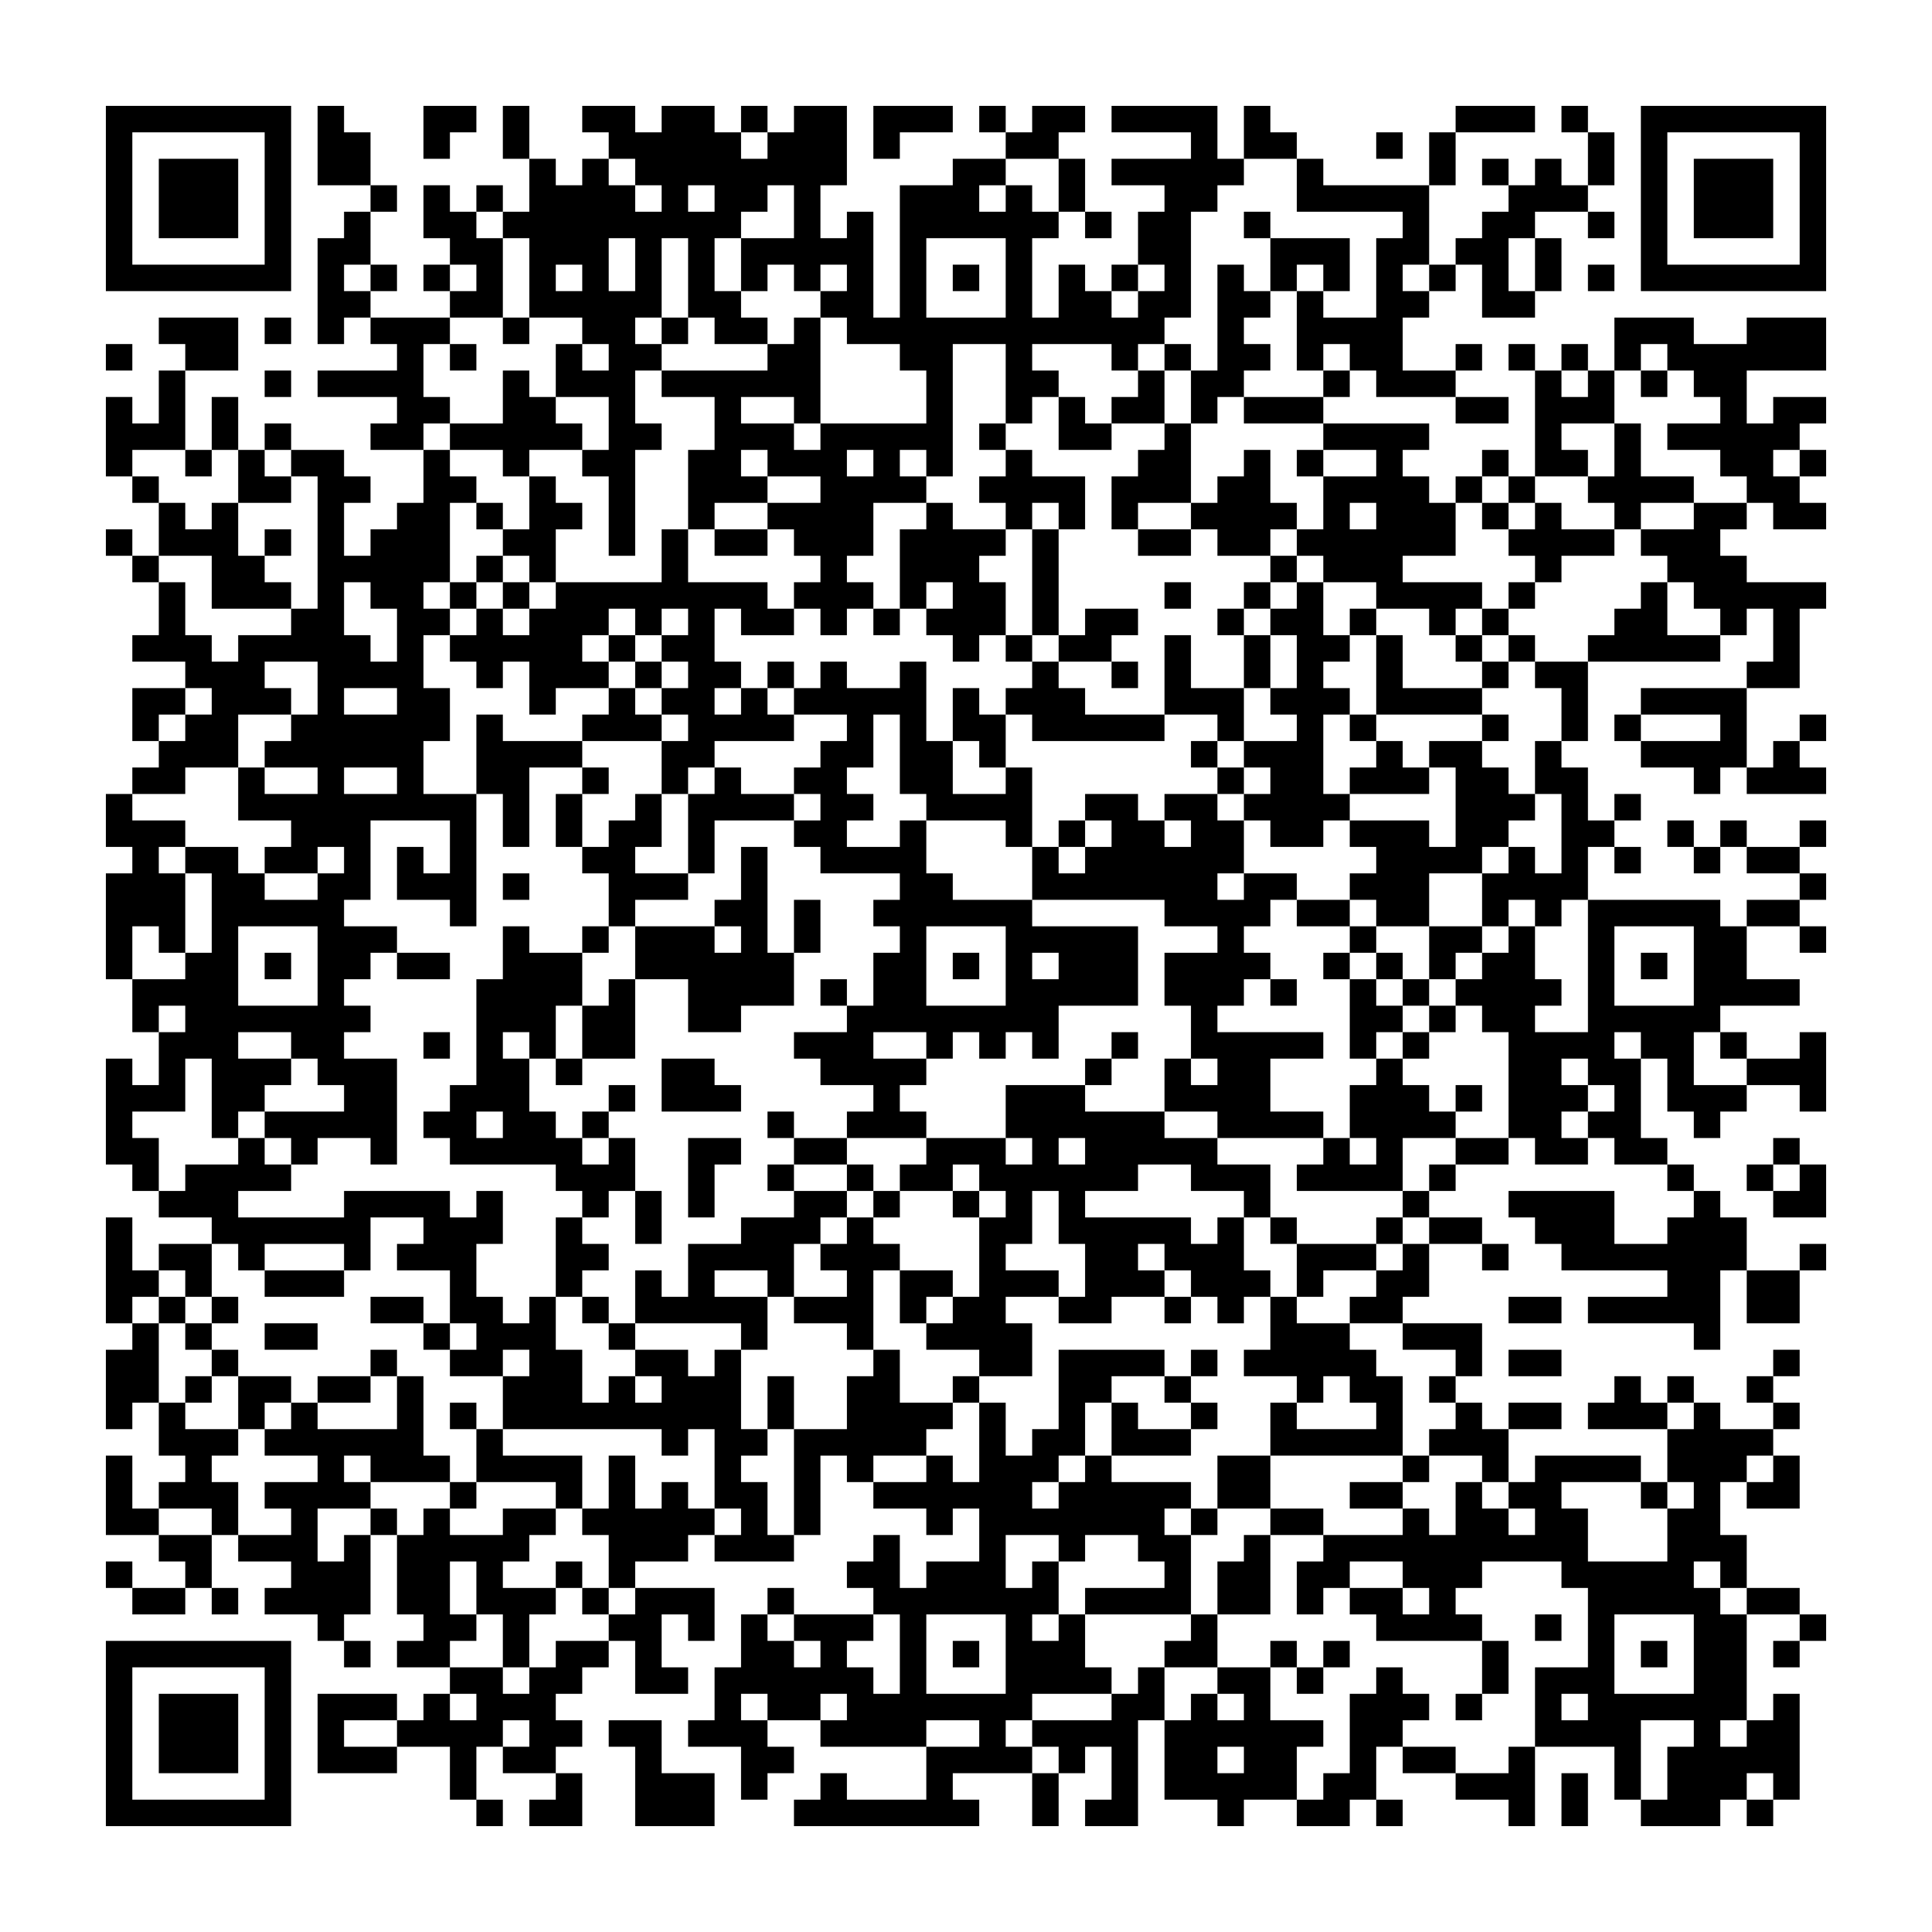
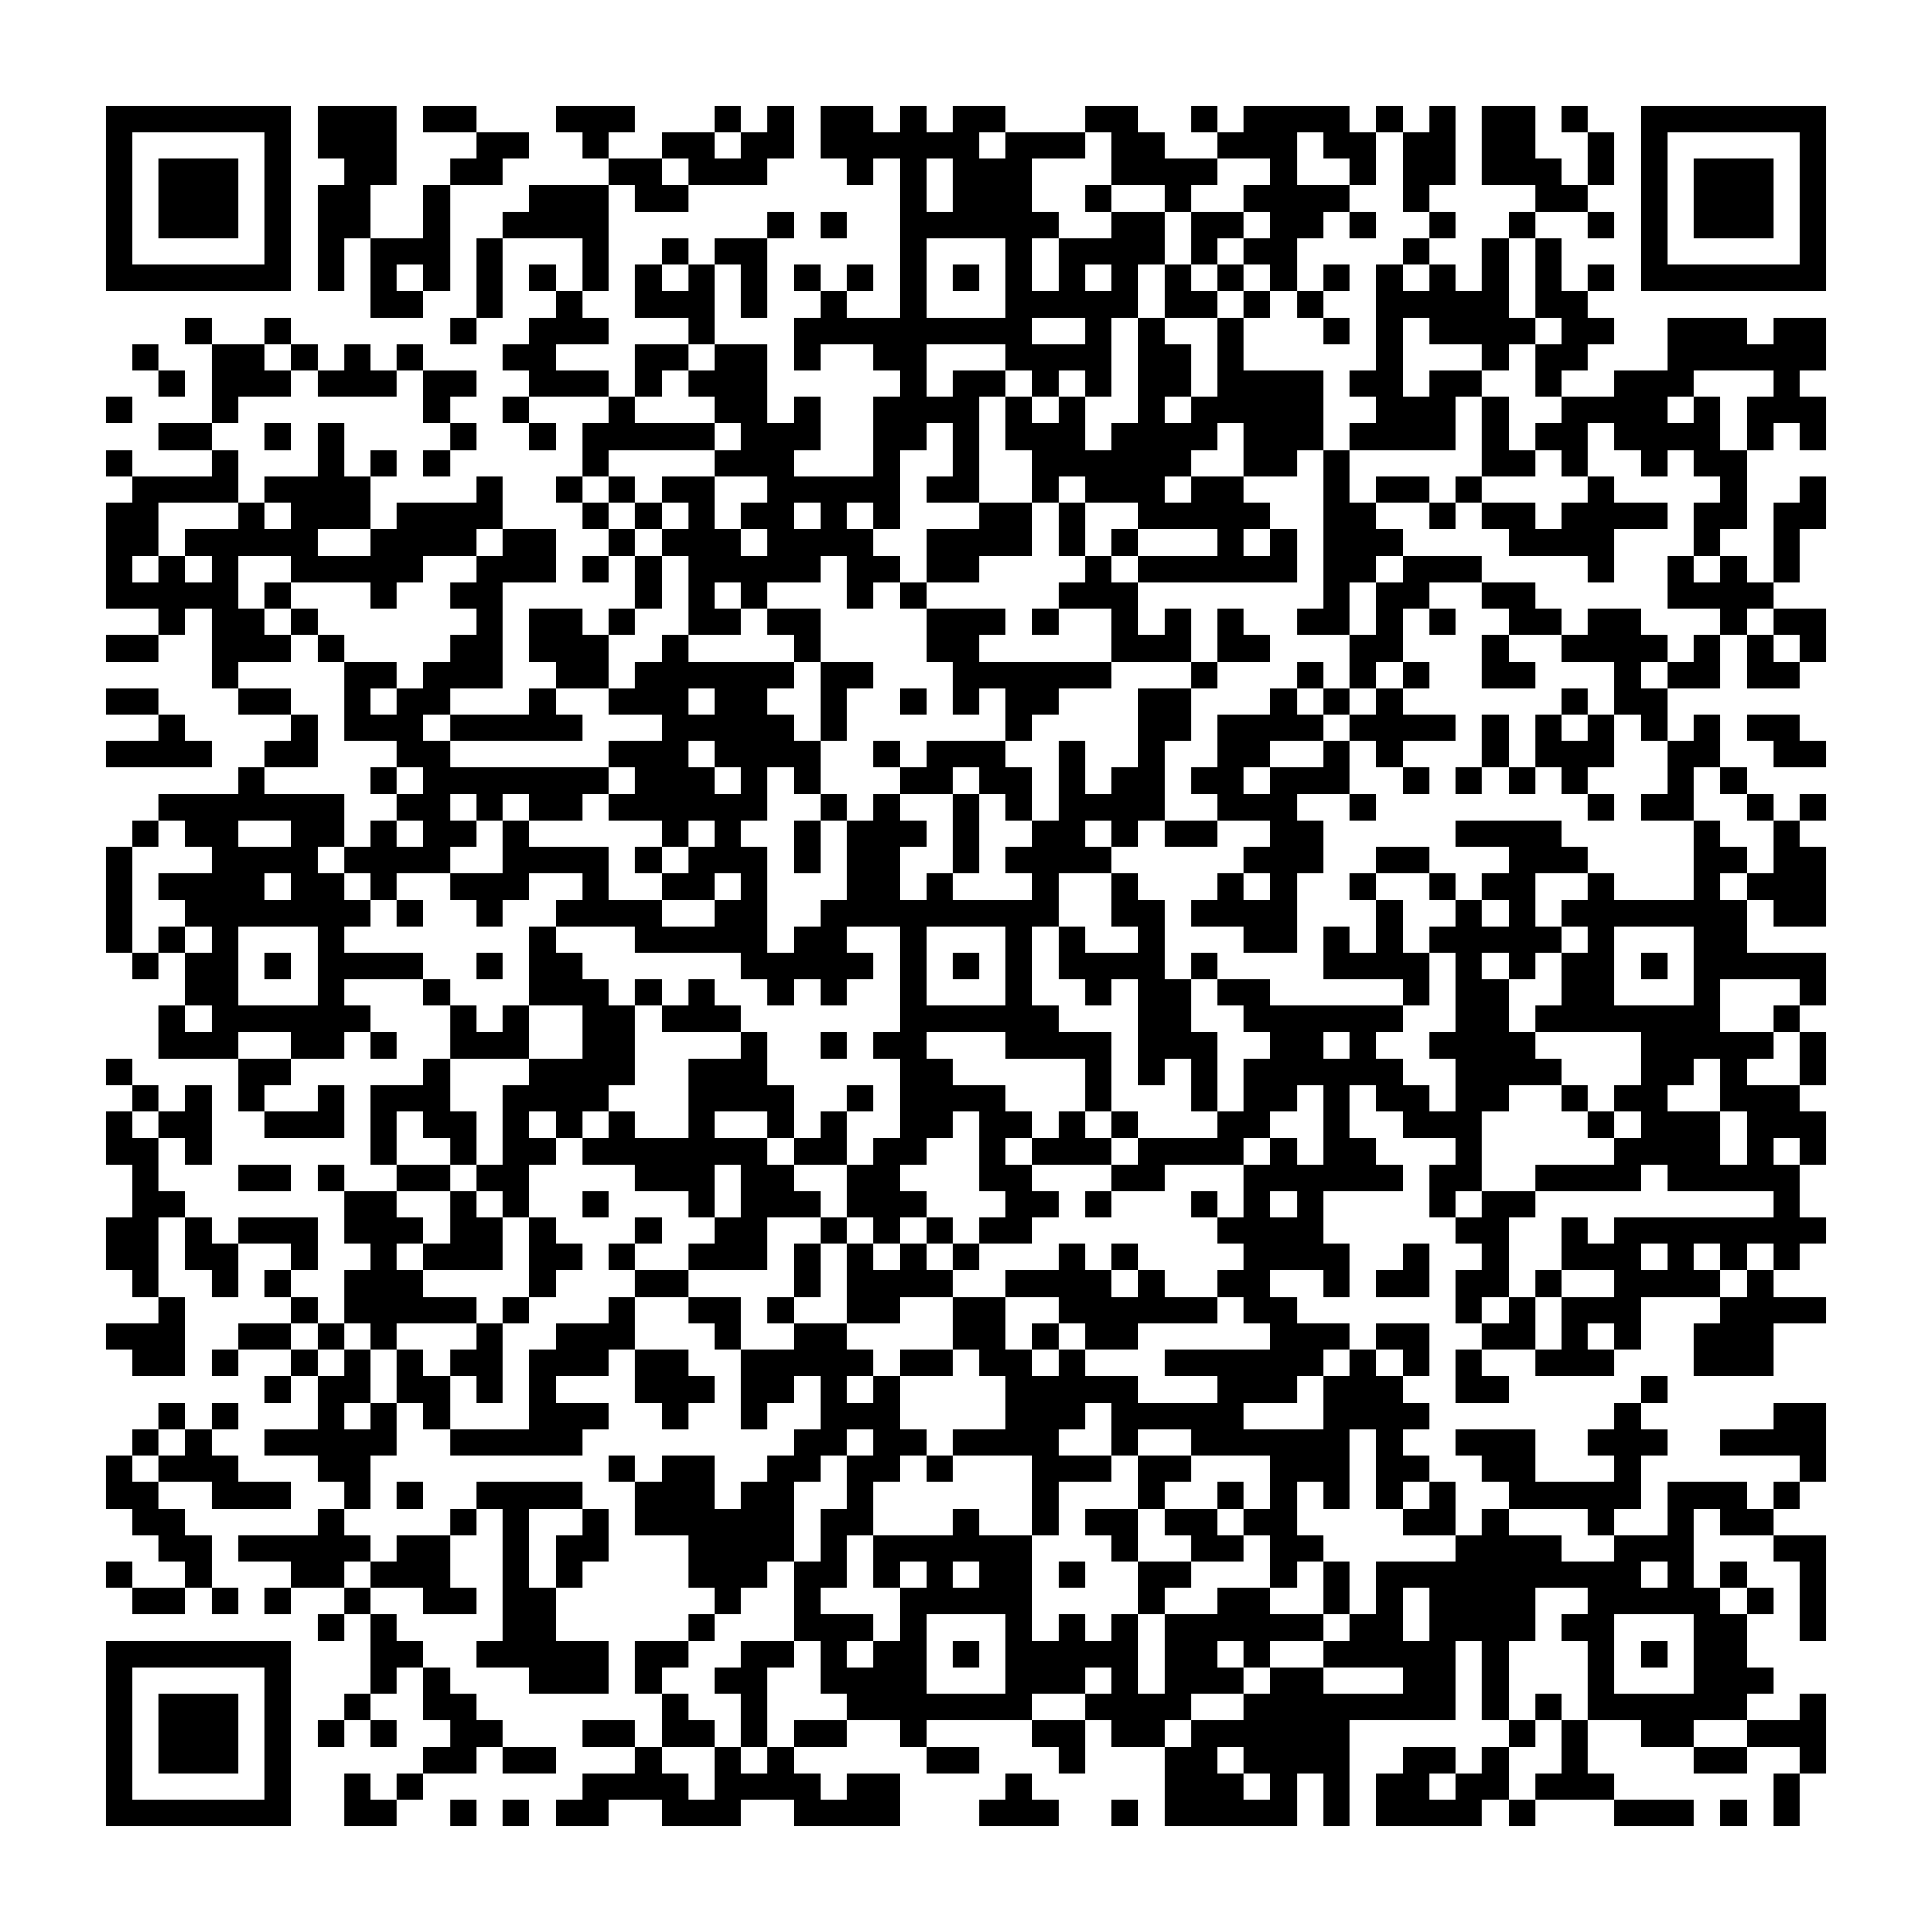
<svg xmlns="http://www.w3.org/2000/svg" height="584" width="584" class="pyqrcode">
-   <path transform="scale(8)" stroke="#000" class="pyqrline" d="M4 4.5h7m1 0h1m3 0h2m1 0h1m2 0h2m1 0h2m1 0h1m1 0h2m1 0h3m1 0h1m1 0h2m1 0h4m1 0h1m7 0h3m1 0h1m2 0h7m-65 1h1m5 0h1m1 0h2m2 0h1m2 0h1m3 0h5m1 0h3m1 0h1m4 0h2m5 0h1m1 0h2m3 0h1m1 0h1m5 0h1m1 0h1m5 0h1m-65 1h1m1 0h3m1 0h1m1 0h2m6 0h1m1 0h1m1 0h8m4 0h2m2 0h1m1 0h5m2 0h1m4 0h1m1 0h1m1 0h1m1 0h1m1 0h1m1 0h3m1 0h1m-65 1h1m1 0h3m1 0h1m3 0h1m1 0h1m1 0h1m1 0h4m1 0h1m1 0h2m1 0h1m3 0h3m1 0h1m1 0h1m3 0h2m3 0h5m3 0h3m2 0h1m1 0h3m1 0h1m-65 1h1m1 0h3m1 0h1m2 0h1m2 0h2m1 0h9m2 0h1m1 0h1m1 0h6m1 0h1m1 0h2m2 0h1m5 0h1m2 0h2m2 0h1m1 0h1m1 0h3m1 0h1m-65 1h1m5 0h1m1 0h2m3 0h2m1 0h3m1 0h1m1 0h1m1 0h5m1 0h1m3 0h1m4 0h2m3 0h3m1 0h2m1 0h2m1 0h1m3 0h1m5 0h1m-65 1h7m1 0h1m1 0h1m1 0h1m1 0h1m1 0h1m1 0h1m1 0h1m1 0h1m1 0h1m1 0h1m1 0h1m1 0h1m1 0h1m1 0h1m1 0h1m1 0h1m1 0h1m1 0h1m1 0h1m1 0h1m1 0h1m1 0h1m1 0h1m1 0h1m1 0h1m1 0h7m-57 1h2m3 0h2m1 0h5m1 0h2m3 0h2m1 0h1m3 0h1m1 0h2m1 0h2m1 0h2m1 0h1m2 0h2m2 0h2m-52 1h3m1 0h1m1 0h1m1 0h3m2 0h1m2 0h2m1 0h1m1 0h2m1 0h1m1 0h12m2 0h1m2 0h4m8 0h3m2 0h3m-65 1h1m2 0h2m6 0h1m1 0h1m3 0h1m1 0h2m4 0h2m3 0h2m2 0h1m3 0h1m1 0h1m1 0h2m1 0h1m1 0h2m2 0h1m1 0h1m1 0h1m1 0h1m1 0h6m-63 1h1m3 0h1m1 0h4m3 0h1m1 0h3m1 0h6m4 0h1m2 0h2m3 0h1m1 0h2m3 0h1m1 0h3m3 0h1m1 0h1m1 0h1m1 0h2m-62 1h1m1 0h1m1 0h1m6 0h2m2 0h2m2 0h1m3 0h1m2 0h1m4 0h1m2 0h1m1 0h1m1 0h2m1 0h1m1 0h3m5 0h2m1 0h3m4 0h1m1 0h2m-65 1h3m1 0h1m1 0h1m3 0h2m1 0h5m1 0h2m2 0h3m1 0h5m1 0h1m2 0h2m2 0h1m5 0h4m4 0h1m2 0h1m1 0h5m-64 1h1m2 0h1m1 0h1m1 0h2m3 0h1m2 0h1m2 0h2m2 0h2m1 0h3m1 0h1m1 0h1m2 0h1m4 0h2m2 0h1m1 0h1m2 0h1m3 0h1m1 0h2m1 0h1m3 0h2m1 0h1m-64 1h1m3 0h2m1 0h2m2 0h2m2 0h1m2 0h1m2 0h3m2 0h4m2 0h4m1 0h3m1 0h2m2 0h4m1 0h1m1 0h1m2 0h4m2 0h2m-62 1h1m1 0h1m3 0h1m2 0h2m1 0h1m1 0h2m1 0h1m2 0h1m2 0h4m2 0h1m2 0h1m1 0h1m1 0h1m2 0h4m1 0h1m1 0h3m1 0h1m1 0h1m2 0h1m2 0h2m1 0h2m-65 1h1m1 0h3m1 0h1m1 0h1m1 0h3m2 0h2m2 0h1m1 0h1m1 0h2m1 0h3m1 0h4m1 0h1m3 0h2m1 0h2m1 0h6m2 0h4m1 0h3m-60 1h1m2 0h2m2 0h5m1 0h1m1 0h1m4 0h1m5 0h1m2 0h3m2 0h1m8 0h1m1 0h3m5 0h1m4 0h3m-60 1h1m1 0h3m1 0h1m1 0h2m1 0h1m1 0h1m1 0h8m1 0h3m1 0h1m1 0h2m1 0h1m4 0h1m2 0h1m1 0h1m2 0h4m1 0h1m4 0h1m1 0h5m-63 1h1m4 0h2m2 0h2m1 0h1m1 0h3m1 0h1m1 0h1m1 0h2m1 0h1m1 0h1m1 0h3m1 0h1m1 0h2m3 0h1m1 0h2m1 0h1m2 0h1m1 0h1m4 0h2m2 0h1m1 0h1m-63 1h3m1 0h5m1 0h1m1 0h5m1 0h1m1 0h2m9 0h1m1 0h1m1 0h2m2 0h1m2 0h1m1 0h2m1 0h1m2 0h1m1 0h1m2 0h5m2 0h1m-61 1h3m2 0h4m2 0h1m1 0h3m1 0h1m1 0h2m1 0h1m1 0h1m2 0h1m4 0h1m2 0h1m1 0h1m2 0h1m1 0h1m2 0h1m3 0h1m1 0h2m6 0h2m-63 1h2m1 0h3m1 0h1m2 0h2m3 0h1m2 0h1m1 0h2m1 0h1m1 0h5m1 0h1m1 0h3m3 0h3m1 0h3m1 0h4m3 0h1m2 0h4m-61 1h1m1 0h2m2 0h6m1 0h1m3 0h3m1 0h4m2 0h1m1 0h1m1 0h2m1 0h5m2 0h1m2 0h1m1 0h1m4 0h1m2 0h1m1 0h1m3 0h1m2 0h1m-63 1h3m1 0h6m2 0h4m3 0h2m4 0h2m1 0h2m1 0h1m7 0h1m1 0h3m2 0h1m1 0h2m2 0h1m3 0h4m1 0h1m-63 1h2m2 0h1m2 0h1m2 0h1m2 0h2m2 0h1m2 0h1m1 0h1m2 0h2m2 0h2m2 0h1m7 0h1m1 0h2m1 0h3m1 0h2m1 0h2m4 0h1m1 0h3m-65 1h1m4 0h9m1 0h1m1 0h1m2 0h1m1 0h4m1 0h2m2 0h4m2 0h2m1 0h2m1 0h4m4 0h3m1 0h1m1 0h1m-58 1h3m4 0h3m3 0h1m1 0h1m1 0h1m1 0h2m1 0h1m3 0h2m2 0h1m3 0h1m1 0h1m1 0h2m1 0h2m1 0h2m1 0h3m1 0h2m2 0h2m2 0h1m1 0h1m2 0h1m-64 1h1m1 0h2m1 0h2m1 0h1m1 0h1m1 0h1m4 0h2m2 0h1m1 0h1m2 0h4m4 0h1m1 0h6m5 0h4m1 0h1m1 0h1m1 0h1m2 0h1m1 0h2m-64 1h3m1 0h2m2 0h2m1 0h3m1 0h1m3 0h3m2 0h1m5 0h2m3 0h7m1 0h2m2 0h3m2 0h4m8 0h1m-65 1h3m1 0h5m4 0h1m5 0h1m3 0h2m1 0h1m2 0h6m5 0h4m1 0h2m1 0h2m2 0h1m1 0h1m1 0h5m1 0h2m-64 1h1m1 0h1m1 0h1m3 0h3m4 0h1m2 0h1m1 0h3m1 0h1m1 0h1m3 0h1m3 0h5m3 0h1m4 0h1m2 0h2m1 0h1m2 0h1m3 0h2m2 0h1m-65 1h1m2 0h2m1 0h1m1 0h2m1 0h2m2 0h3m2 0h6m3 0h2m1 0h1m1 0h1m1 0h3m1 0h4m2 0h1m1 0h1m1 0h1m1 0h2m2 0h1m1 0h1m1 0h2m-61 1h4m3 0h1m5 0h4m1 0h1m2 0h4m1 0h1m1 0h2m3 0h5m1 0h3m1 0h1m2 0h1m1 0h1m1 0h4m1 0h1m3 0h4m-63 1h1m1 0h7m4 0h3m1 0h2m2 0h2m4 0h8m5 0h1m5 0h2m1 0h1m1 0h2m2 0h5m-59 1h3m2 0h2m3 0h1m1 0h1m1 0h1m1 0h2m6 0h3m2 0h1m1 0h1m1 0h1m2 0h1m2 0h5m1 0h1m1 0h1m3 0h4m1 0h2m1 0h1m2 0h1m-65 1h1m1 0h1m1 0h3m1 0h3m3 0h2m1 0h1m3 0h2m4 0h4m6 0h1m2 0h1m1 0h2m4 0h1m4 0h2m1 0h2m1 0h1m2 0h3m-65 1h3m1 0h2m3 0h2m2 0h3m3 0h1m1 0h3m5 0h1m4 0h3m3 0h4m3 0h3m1 0h1m1 0h3m1 0h1m1 0h3m2 0h1m-65 1h1m3 0h1m1 0h5m1 0h2m1 0h2m1 0h1m6 0h1m2 0h3m3 0h6m2 0h4m1 0h4m2 0h2m1 0h2m2 0h1m-61 1h2m3 0h1m1 0h1m2 0h1m2 0h5m1 0h1m2 0h2m2 0h2m3 0h3m1 0h1m1 0h5m4 0h1m1 0h1m2 0h2m1 0h2m1 0h2m4 0h1m-63 1h1m1 0h4m10 0h3m2 0h1m2 0h1m2 0h1m1 0h2m1 0h6m2 0h3m1 0h4m1 0h1m8 0h1m2 0h1m1 0h1m-63 1h3m4 0h4m1 0h1m3 0h1m1 0h1m1 0h1m3 0h2m1 0h1m2 0h1m1 0h1m1 0h1m6 0h1m5 0h1m3 0h4m3 0h1m2 0h2m-65 1h1m3 0h6m2 0h3m2 0h1m2 0h1m3 0h3m1 0h1m4 0h2m1 0h5m1 0h1m1 0h1m3 0h1m1 0h2m2 0h3m2 0h3m-62 1h1m1 0h2m1 0h1m3 0h1m1 0h3m3 0h2m3 0h4m1 0h3m3 0h1m3 0h2m1 0h3m2 0h3m1 0h1m2 0h1m2 0h7m2 0h1m-65 1h2m1 0h1m2 0h3m4 0h1m3 0h1m2 0h1m1 0h1m2 0h1m2 0h1m1 0h2m1 0h3m1 0h3m1 0h3m1 0h1m2 0h2m9 0h2m1 0h2m-64 1h1m1 0h1m1 0h1m5 0h2m1 0h2m1 0h1m1 0h1m1 0h5m1 0h3m1 0h1m1 0h2m2 0h2m2 0h1m1 0h1m1 0h1m2 0h2m4 0h2m1 0h5m1 0h2m-63 1h1m1 0h1m2 0h2m4 0h1m1 0h3m2 0h1m4 0h1m3 0h1m2 0h4m9 0h3m2 0h3m8 0h1m-61 1h2m2 0h1m5 0h1m2 0h2m1 0h2m2 0h2m1 0h1m5 0h1m3 0h2m1 0h4m1 0h1m1 0h5m3 0h1m1 0h2m8 0h1m-64 1h2m1 0h1m1 0h2m1 0h2m1 0h1m3 0h3m1 0h1m1 0h3m1 0h1m2 0h2m2 0h1m3 0h2m2 0h1m4 0h1m1 0h2m1 0h1m6 0h1m1 0h1m2 0h1m-63 1h1m1 0h1m2 0h1m1 0h1m3 0h1m1 0h1m1 0h9m1 0h1m2 0h4m1 0h1m2 0h1m1 0h1m2 0h1m2 0h1m3 0h1m2 0h1m1 0h2m1 0h3m1 0h1m2 0h1m-62 1h3m1 0h6m2 0h1m6 0h1m1 0h2m1 0h5m2 0h1m1 0h2m1 0h3m3 0h5m1 0h3m6 0h4m-63 1h1m2 0h1m4 0h1m1 0h3m1 0h4m1 0h1m3 0h1m2 0h1m1 0h1m2 0h1m1 0h3m1 0h1m4 0h2m5 0h1m2 0h1m1 0h4m1 0h3m1 0h1m-64 1h1m1 0h3m1 0h4m3 0h1m3 0h1m1 0h1m1 0h1m1 0h2m1 0h1m2 0h6m1 0h5m1 0h2m3 0h2m2 0h1m1 0h2m3 0h1m1 0h1m1 0h2m-64 1h2m2 0h1m2 0h1m2 0h1m1 0h1m2 0h2m1 0h5m1 0h1m1 0h1m4 0h1m1 0h7m1 0h1m2 0h2m3 0h1m1 0h2m1 0h2m3 0h2m-59 1h2m1 0h3m1 0h1m1 0h5m3 0h3m1 0h3m3 0h1m3 0h1m2 0h1m2 0h2m2 0h1m2 0h10m3 0h3m-62 1h1m2 0h1m3 0h3m1 0h2m1 0h1m2 0h1m1 0h1m8 0h2m1 0h3m1 0h1m4 0h1m1 0h2m1 0h2m2 0h3m3 0h5m1 0h1m-61 1h2m1 0h1m1 0h4m1 0h2m1 0h3m1 0h1m1 0h3m2 0h1m3 0h7m1 0h4m1 0h2m1 0h1m1 0h2m1 0h1m5 0h5m1 0h2m-56 1h1m3 0h2m1 0h1m3 0h2m1 0h1m1 0h1m1 0h3m1 0h1m3 0h1m1 0h1m4 0h1m6 0h4m2 0h1m1 0h1m3 0h2m2 0h1m-65 1h7m2 0h1m1 0h2m2 0h1m1 0h2m1 0h1m3 0h2m1 0h1m2 0h1m1 0h1m1 0h3m3 0h2m2 0h1m1 0h1m5 0h1m3 0h1m1 0h1m1 0h2m1 0h1m-64 1h1m5 0h1m6 0h2m1 0h2m2 0h2m1 0h6m1 0h1m3 0h4m1 0h1m2 0h2m1 0h1m2 0h1m3 0h1m1 0h3m3 0h2m-62 1h1m1 0h3m1 0h1m1 0h3m1 0h1m1 0h3m6 0h1m1 0h2m1 0h7m3 0h2m1 0h1m1 0h1m3 0h3m1 0h1m2 0h1m1 0h6m1 0h1m-64 1h1m1 0h3m1 0h1m1 0h1m2 0h4m1 0h2m1 0h2m1 0h3m2 0h4m2 0h1m1 0h4m1 0h6m1 0h2m5 0h4m2 0h1m1 0h2m-64 1h1m1 0h3m1 0h1m1 0h3m2 0h1m1 0h2m3 0h1m3 0h2m5 0h4m1 0h1m1 0h1m1 0h2m1 0h2m2 0h1m1 0h2m2 0h1m3 0h1m1 0h5m-64 1h1m5 0h1m6 0h1m3 0h1m2 0h3m1 0h1m2 0h1m3 0h1m3 0h1m2 0h1m1 0h5m1 0h2m3 0h3m1 0h1m1 0h1m1 0h3m1 0h1m-64 1h7m7 0h1m1 0h2m2 0h3m3 0h7m2 0h1m1 0h2m3 0h1m2 0h2m1 0h1m4 0h1m1 0h1m2 0h3m1 0h1" />
+   <path transform="scale(8)" stroke="#000" class="pyqrline" d="M4 4.5h7m1 0h3m1 0h2m3 0h3m3 0h1m1 0h1m1 0h2m1 0h1m1 0h2m3 0h2m2 0h1m1 0h4m1 0h1m1 0h1m1 0h2m1 0h1m2 0h7m-65 1h1m5 0h1m1 0h3m3 0h2m2 0h1m2 0h2m1 0h2m1 0h6m1 0h3m1 0h2m2 0h3m1 0h2m1 0h2m1 0h2m2 0h1m1 0h1m5 0h1m-65 1h1m1 0h3m1 0h1m2 0h2m2 0h2m4 0h2m1 0h3m3 0h1m1 0h1m1 0h3m3 0h4m2 0h1m2 0h1m1 0h2m1 0h3m1 0h1m1 0h1m1 0h3m1 0h1m-65 1h1m1 0h3m1 0h1m1 0h2m2 0h1m3 0h3m1 0h2m8 0h1m1 0h3m2 0h1m2 0h1m2 0h4m2 0h1m4 0h2m2 0h1m1 0h3m1 0h1m-65 1h1m1 0h3m1 0h1m1 0h2m2 0h1m2 0h4m6 0h1m1 0h1m2 0h6m2 0h2m1 0h2m1 0h2m1 0h1m2 0h1m2 0h1m2 0h1m1 0h1m1 0h3m1 0h1m-65 1h1m5 0h1m1 0h1m1 0h3m1 0h1m3 0h1m2 0h1m1 0h2m5 0h1m3 0h1m1 0h4m1 0h1m1 0h2m4 0h1m2 0h1m1 0h1m3 0h1m5 0h1m-65 1h7m1 0h1m1 0h1m1 0h1m1 0h1m1 0h1m1 0h1m1 0h1m1 0h1m1 0h1m1 0h1m1 0h1m1 0h1m1 0h1m1 0h1m1 0h1m1 0h1m1 0h1m1 0h1m1 0h1m1 0h1m1 0h1m1 0h1m1 0h1m1 0h1m1 0h1m1 0h7m-55 1h2m2 0h1m2 0h1m2 0h3m1 0h1m2 0h1m2 0h1m3 0h5m1 0h2m1 0h1m1 0h1m2 0h5m1 0h2m-53 1h1m2 0h1m6 0h1m2 0h3m3 0h1m3 0h9m2 0h1m1 0h1m2 0h1m3 0h1m1 0h1m1 0h4m1 0h2m2 0h3m1 0h2m-64 1h1m2 0h2m1 0h1m1 0h1m1 0h1m3 0h2m3 0h2m1 0h2m1 0h1m2 0h2m3 0h4m1 0h2m1 0h1m5 0h1m3 0h1m1 0h2m3 0h6m-63 1h1m1 0h3m1 0h3m1 0h2m2 0h3m1 0h1m1 0h3m5 0h1m1 0h2m1 0h1m1 0h1m1 0h2m1 0h4m1 0h2m1 0h2m2 0h1m2 0h3m3 0h1m-64 1h1m3 0h1m7 0h1m2 0h1m3 0h1m3 0h2m1 0h1m2 0h4m1 0h1m1 0h1m2 0h1m1 0h5m2 0h3m1 0h1m2 0h4m1 0h1m1 0h3m-63 1h2m2 0h1m1 0h1m4 0h1m2 0h1m1 0h5m1 0h3m2 0h2m1 0h1m1 0h3m1 0h4m1 0h3m1 0h4m1 0h1m1 0h2m1 0h4m1 0h1m1 0h1m-65 1h1m3 0h1m3 0h1m1 0h1m1 0h1m5 0h1m4 0h3m3 0h1m2 0h1m2 0h6m2 0h2m1 0h1m5 0h2m1 0h1m2 0h1m1 0h2m-61 1h4m1 0h4m4 0h1m2 0h1m1 0h1m1 0h2m2 0h5m1 0h2m2 0h1m1 0h3m1 0h2m3 0h1m1 0h2m1 0h1m4 0h1m4 0h1m2 0h1m-65 1h2m3 0h1m1 0h3m1 0h4m3 0h1m1 0h1m1 0h1m1 0h2m1 0h1m1 0h1m3 0h2m1 0h1m2 0h5m2 0h2m2 0h1m1 0h2m1 0h4m1 0h2m1 0h2m-65 1h2m1 0h5m2 0h4m1 0h2m2 0h1m1 0h3m1 0h4m2 0h4m1 0h1m1 0h1m3 0h1m1 0h1m1 0h3m4 0h4m3 0h1m2 0h1m-64 1h1m1 0h1m1 0h1m2 0h5m2 0h3m1 0h1m1 0h1m1 0h5m1 0h2m1 0h2m4 0h1m1 0h6m1 0h2m1 0h3m4 0h1m2 0h1m1 0h1m1 0h1m-64 1h5m1 0h1m3 0h1m2 0h2m5 0h1m1 0h1m1 0h1m3 0h1m1 0h1m5 0h3m7 0h1m1 0h2m2 0h2m5 0h4m-61 1h1m1 0h2m1 0h1m6 0h1m1 0h2m1 0h1m2 0h2m1 0h2m4 0h3m1 0h1m2 0h1m1 0h1m1 0h1m2 0h2m1 0h1m1 0h1m2 0h2m1 0h2m3 0h1m1 0h2m-65 1h2m2 0h3m1 0h1m4 0h2m1 0h3m2 0h1m4 0h1m4 0h2m5 0h3m1 0h2m3 0h2m3 0h1m2 0h4m1 0h1m1 0h1m1 0h1m-61 1h1m4 0h2m1 0h3m2 0h2m1 0h6m1 0h2m3 0h6m3 0h1m3 0h1m1 0h1m1 0h1m2 0h2m3 0h1m1 0h2m1 0h2m-64 1h2m3 0h2m2 0h1m1 0h2m3 0h1m2 0h3m1 0h2m2 0h1m2 0h1m1 0h1m1 0h2m3 0h2m3 0h1m1 0h1m1 0h1m6 0h1m1 0h2m-57 1h1m4 0h1m1 0h3m1 0h5m3 0h5m1 0h1m6 0h1m4 0h2m1 0h4m1 0h4m1 0h1m1 0h1m1 0h1m1 0h1m1 0h1m1 0h2m-64 1h4m2 0h2m3 0h2m6 0h3m1 0h4m2 0h1m1 0h3m2 0h1m2 0h1m2 0h2m2 0h1m1 0h1m3 0h1m1 0h3m2 0h2m2 0h2m-60 1h1m4 0h1m1 0h7m1 0h3m1 0h1m1 0h1m3 0h2m1 0h2m1 0h1m1 0h2m1 0h2m1 0h3m2 0h1m1 0h1m1 0h1m1 0h1m3 0h1m1 0h1m-60 1h7m2 0h2m1 0h1m1 0h2m1 0h6m2 0h1m1 0h1m2 0h1m1 0h1m1 0h4m2 0h3m2 0h1m8 0h1m1 0h2m2 0h1m1 0h1m-64 1h1m1 0h2m2 0h2m1 0h1m1 0h2m1 0h1m5 0h1m1 0h1m2 0h1m1 0h3m1 0h1m2 0h2m1 0h1m1 0h2m2 0h2m5 0h4m5 0h1m2 0h1m-64 1h1m3 0h4m1 0h4m2 0h4m1 0h1m1 0h3m1 0h1m1 0h2m2 0h1m1 0h4m5 0h3m2 0h2m3 0h3m4 0h2m1 0h2m-65 1h1m1 0h4m1 0h2m1 0h1m2 0h3m2 0h1m2 0h2m1 0h1m3 0h2m1 0h1m3 0h1m2 0h1m3 0h1m1 0h1m2 0h1m2 0h1m1 0h2m2 0h1m3 0h1m1 0h3m-65 1h1m2 0h7m1 0h1m2 0h1m2 0h4m2 0h2m2 0h9m2 0h2m1 0h4m3 0h1m2 0h1m1 0h1m1 0h7m1 0h2m-65 1h1m1 0h1m1 0h1m3 0h1m7 0h1m3 0h5m1 0h2m2 0h1m3 0h1m1 0h1m2 0h1m3 0h2m1 0h1m1 0h1m1 0h5m1 0h1m3 0h2m-61 1h1m1 0h2m1 0h1m1 0h4m2 0h1m1 0h2m6 0h5m1 0h1m1 0h1m1 0h1m1 0h4m1 0h1m4 0h4m1 0h1m1 0h1m1 0h2m1 0h1m1 0h5m-62 1h2m3 0h1m3 0h1m3 0h3m1 0h1m1 0h1m2 0h1m1 0h1m2 0h1m3 0h1m2 0h1m1 0h2m1 0h2m5 0h1m1 0h2m2 0h2m3 0h1m3 0h1m-63 1h1m1 0h6m3 0h1m1 0h1m2 0h2m1 0h3m6 0h6m3 0h2m2 0h6m2 0h2m1 0h7m2 0h1m-62 1h3m2 0h2m1 0h1m2 0h3m2 0h2m4 0h1m2 0h1m1 0h2m3 0h4m1 0h3m2 0h2m1 0h1m2 0h4m4 0h5m1 0h1m-65 1h1m4 0h2m5 0h1m3 0h4m2 0h3m5 0h2m5 0h1m1 0h1m1 0h1m1 0h6m2 0h4m3 0h2m1 0h1m2 0h1m-64 1h1m1 0h1m1 0h1m2 0h1m1 0h3m2 0h4m3 0h4m2 0h1m1 0h4m3 0h1m3 0h1m1 0h2m1 0h1m1 0h2m1 0h2m2 0h1m1 0h2m2 0h3m-64 1h1m1 0h2m2 0h3m1 0h1m1 0h2m1 0h1m1 0h1m1 0h1m2 0h1m2 0h1m1 0h1m2 0h2m1 0h2m1 0h1m1 0h1m3 0h2m2 0h1m2 0h3m4 0h1m1 0h3m1 0h3m-65 1h2m1 0h1m6 0h1m2 0h1m1 0h2m1 0h7m1 0h2m1 0h2m2 0h1m1 0h3m1 0h4m1 0h1m1 0h2m3 0h1m5 0h4m1 0h1m1 0h1m-64 1h1m3 0h2m1 0h1m2 0h2m1 0h2m4 0h3m1 0h2m2 0h2m3 0h2m3 0h2m3 0h6m1 0h2m2 0h4m1 0h5m-63 1h2m6 0h2m2 0h1m1 0h1m2 0h1m3 0h1m1 0h3m1 0h3m3 0h2m1 0h1m3 0h1m1 0h1m1 0h1m4 0h1m1 0h2m9 0h1m-64 1h2m1 0h1m1 0h3m1 0h3m1 0h2m1 0h1m3 0h1m2 0h2m2 0h1m1 0h1m1 0h1m1 0h2m7 0h4m5 0h2m2 0h1m1 0h8m-65 1h2m1 0h2m2 0h1m2 0h1m1 0h3m1 0h2m1 0h1m2 0h3m1 0h1m1 0h1m1 0h1m1 0h1m3 0h1m1 0h1m4 0h4m2 0h1m2 0h1m2 0h3m1 0h1m1 0h1m1 0h1m-63 1h1m2 0h1m1 0h1m2 0h3m4 0h1m3 0h2m4 0h1m1 0h4m2 0h4m1 0h1m2 0h2m2 0h1m1 0h2m1 0h2m1 0h1m2 0h4m1 0h1m-61 1h1m4 0h1m1 0h5m1 0h1m3 0h1m2 0h2m1 0h1m2 0h2m2 0h2m2 0h6m1 0h2m6 0h1m1 0h1m1 0h3m3 0h4m-65 1h3m2 0h2m1 0h1m1 0h1m3 0h1m2 0h3m3 0h1m2 0h2m4 0h2m1 0h1m1 0h2m5 0h3m1 0h2m2 0h2m1 0h1m1 0h1m2 0h3m-62 1h2m1 0h1m2 0h1m1 0h1m1 0h1m1 0h2m1 0h3m1 0h2m2 0h5m1 0h2m1 0h2m1 0h1m3 0h6m1 0h1m1 0h1m1 0h1m2 0h3m3 0h3m-57 1h1m1 0h2m1 0h2m1 0h1m1 0h1m3 0h3m1 0h2m1 0h1m1 0h1m4 0h5m3 0h3m1 0h3m2 0h2m5 0h1m-57 1h1m1 0h1m3 0h1m1 0h1m1 0h1m3 0h3m2 0h1m2 0h1m2 0h3m4 0h3m1 0h5m3 0h4m7 0h1m5 0h2m-64 1h1m1 0h1m2 0h5m2 0h5m8 0h2m1 0h2m1 0h4m2 0h1m2 0h6m1 0h1m2 0h3m2 0h3m2 0h4m-65 1h1m1 0h3m3 0h2m9 0h1m1 0h2m2 0h2m1 0h2m1 0h1m3 0h3m1 0h2m3 0h3m1 0h2m2 0h2m3 0h1m6 0h1m-65 1h2m2 0h3m2 0h1m1 0h1m2 0h4m2 0h3m1 0h2m2 0h1m6 0h1m3 0h1m2 0h1m1 0h1m1 0h1m1 0h1m1 0h1m2 0h5m1 0h3m1 0h1m-63 1h2m5 0h1m4 0h1m1 0h1m2 0h1m1 0h6m1 0h2m3 0h1m2 0h1m1 0h2m1 0h2m1 0h2m4 0h2m1 0h1m3 0h1m2 0h1m1 0h2m-61 1h2m1 0h5m1 0h2m2 0h1m1 0h2m3 0h4m1 0h1m1 0h6m3 0h1m2 0h2m1 0h2m5 0h4m2 0h3m3 0h2m-65 1h1m2 0h1m3 0h2m1 0h3m2 0h1m1 0h1m4 0h3m1 0h2m1 0h1m1 0h1m1 0h2m1 0h1m2 0h2m3 0h1m1 0h1m1 0h10m1 0h1m1 0h1m2 0h1m-64 1h2m1 0h1m1 0h1m2 0h1m2 0h2m1 0h2m6 0h1m2 0h1m3 0h5m4 0h1m2 0h2m2 0h1m1 0h1m1 0h4m2 0h5m1 0h1m1 0h1m-57 1h1m1 0h1m4 0h2m5 0h1m3 0h3m1 0h1m3 0h1m1 0h1m1 0h1m1 0h6m1 0h2m1 0h4m1 0h2m3 0h2m2 0h1m-65 1h7m3 0h2m2 0h5m1 0h2m2 0h2m1 0h1m1 0h2m1 0h1m1 0h5m1 0h2m1 0h1m2 0h5m1 0h1m3 0h1m1 0h1m1 0h2m-62 1h1m5 0h1m3 0h1m1 0h1m3 0h3m1 0h1m2 0h2m2 0h4m3 0h3m1 0h1m1 0h3m1 0h2m3 0h2m1 0h1m3 0h1m3 0h3m-63 1h1m1 0h3m1 0h1m2 0h1m2 0h2m7 0h1m2 0h1m3 0h7m2 0h4m2 0h8m1 0h1m1 0h1m1 0h6m2 0h1m-65 1h1m1 0h3m1 0h1m1 0h1m1 0h1m2 0h2m3 0h2m1 0h2m1 0h1m1 0h2m2 0h1m4 0h2m1 0h2m1 0h6m6 0h1m1 0h1m2 0h2m2 0h3m-65 1h1m1 0h3m1 0h1m5 0h2m1 0h2m3 0h1m2 0h1m1 0h1m5 0h2m3 0h1m3 0h2m1 0h4m2 0h2m1 0h1m2 0h1m4 0h2m2 0h1m-65 1h1m5 0h1m2 0h1m1 0h1m6 0h4m1 0h4m1 0h2m4 0h1m5 0h3m1 0h1m1 0h1m1 0h2m1 0h2m1 0h3m6 0h1m-64 1h7m2 0h2m2 0h1m1 0h1m1 0h2m2 0h3m2 0h4m3 0h3m2 0h1m1 0h5m1 0h1m1 0h4m1 0h1m3 0h3m1 0h1m1 0h1" />
</svg>
